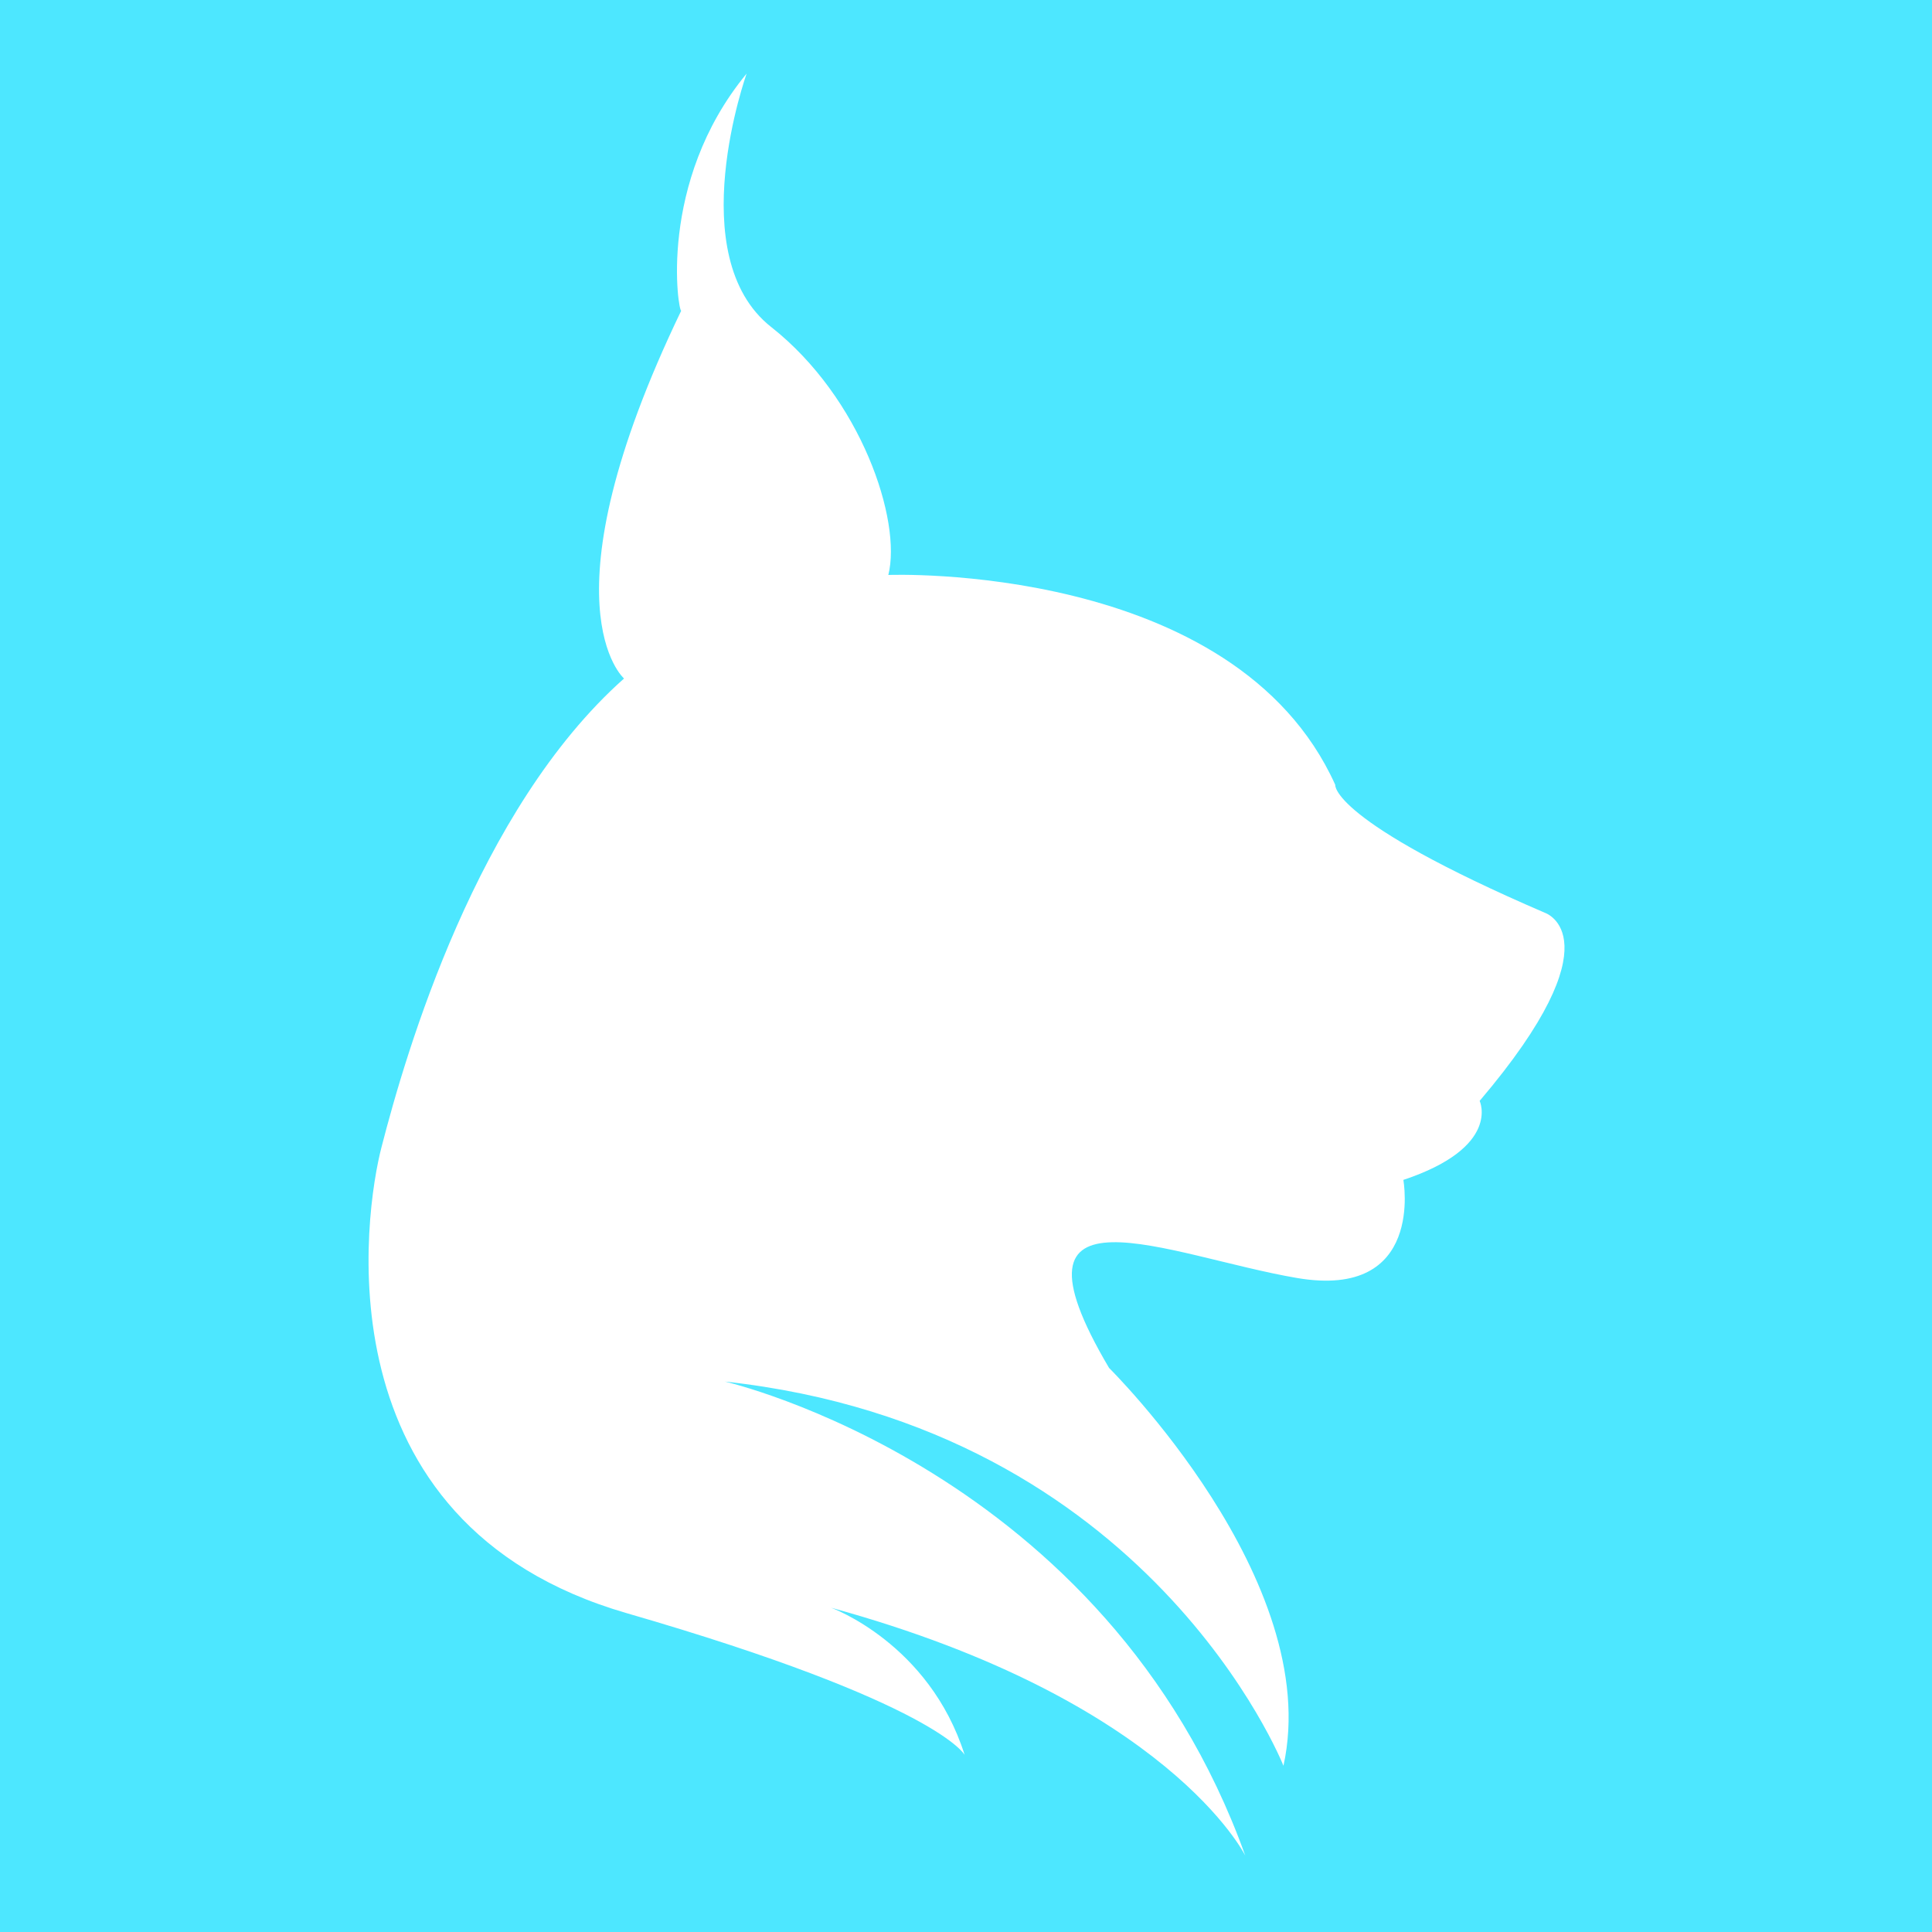
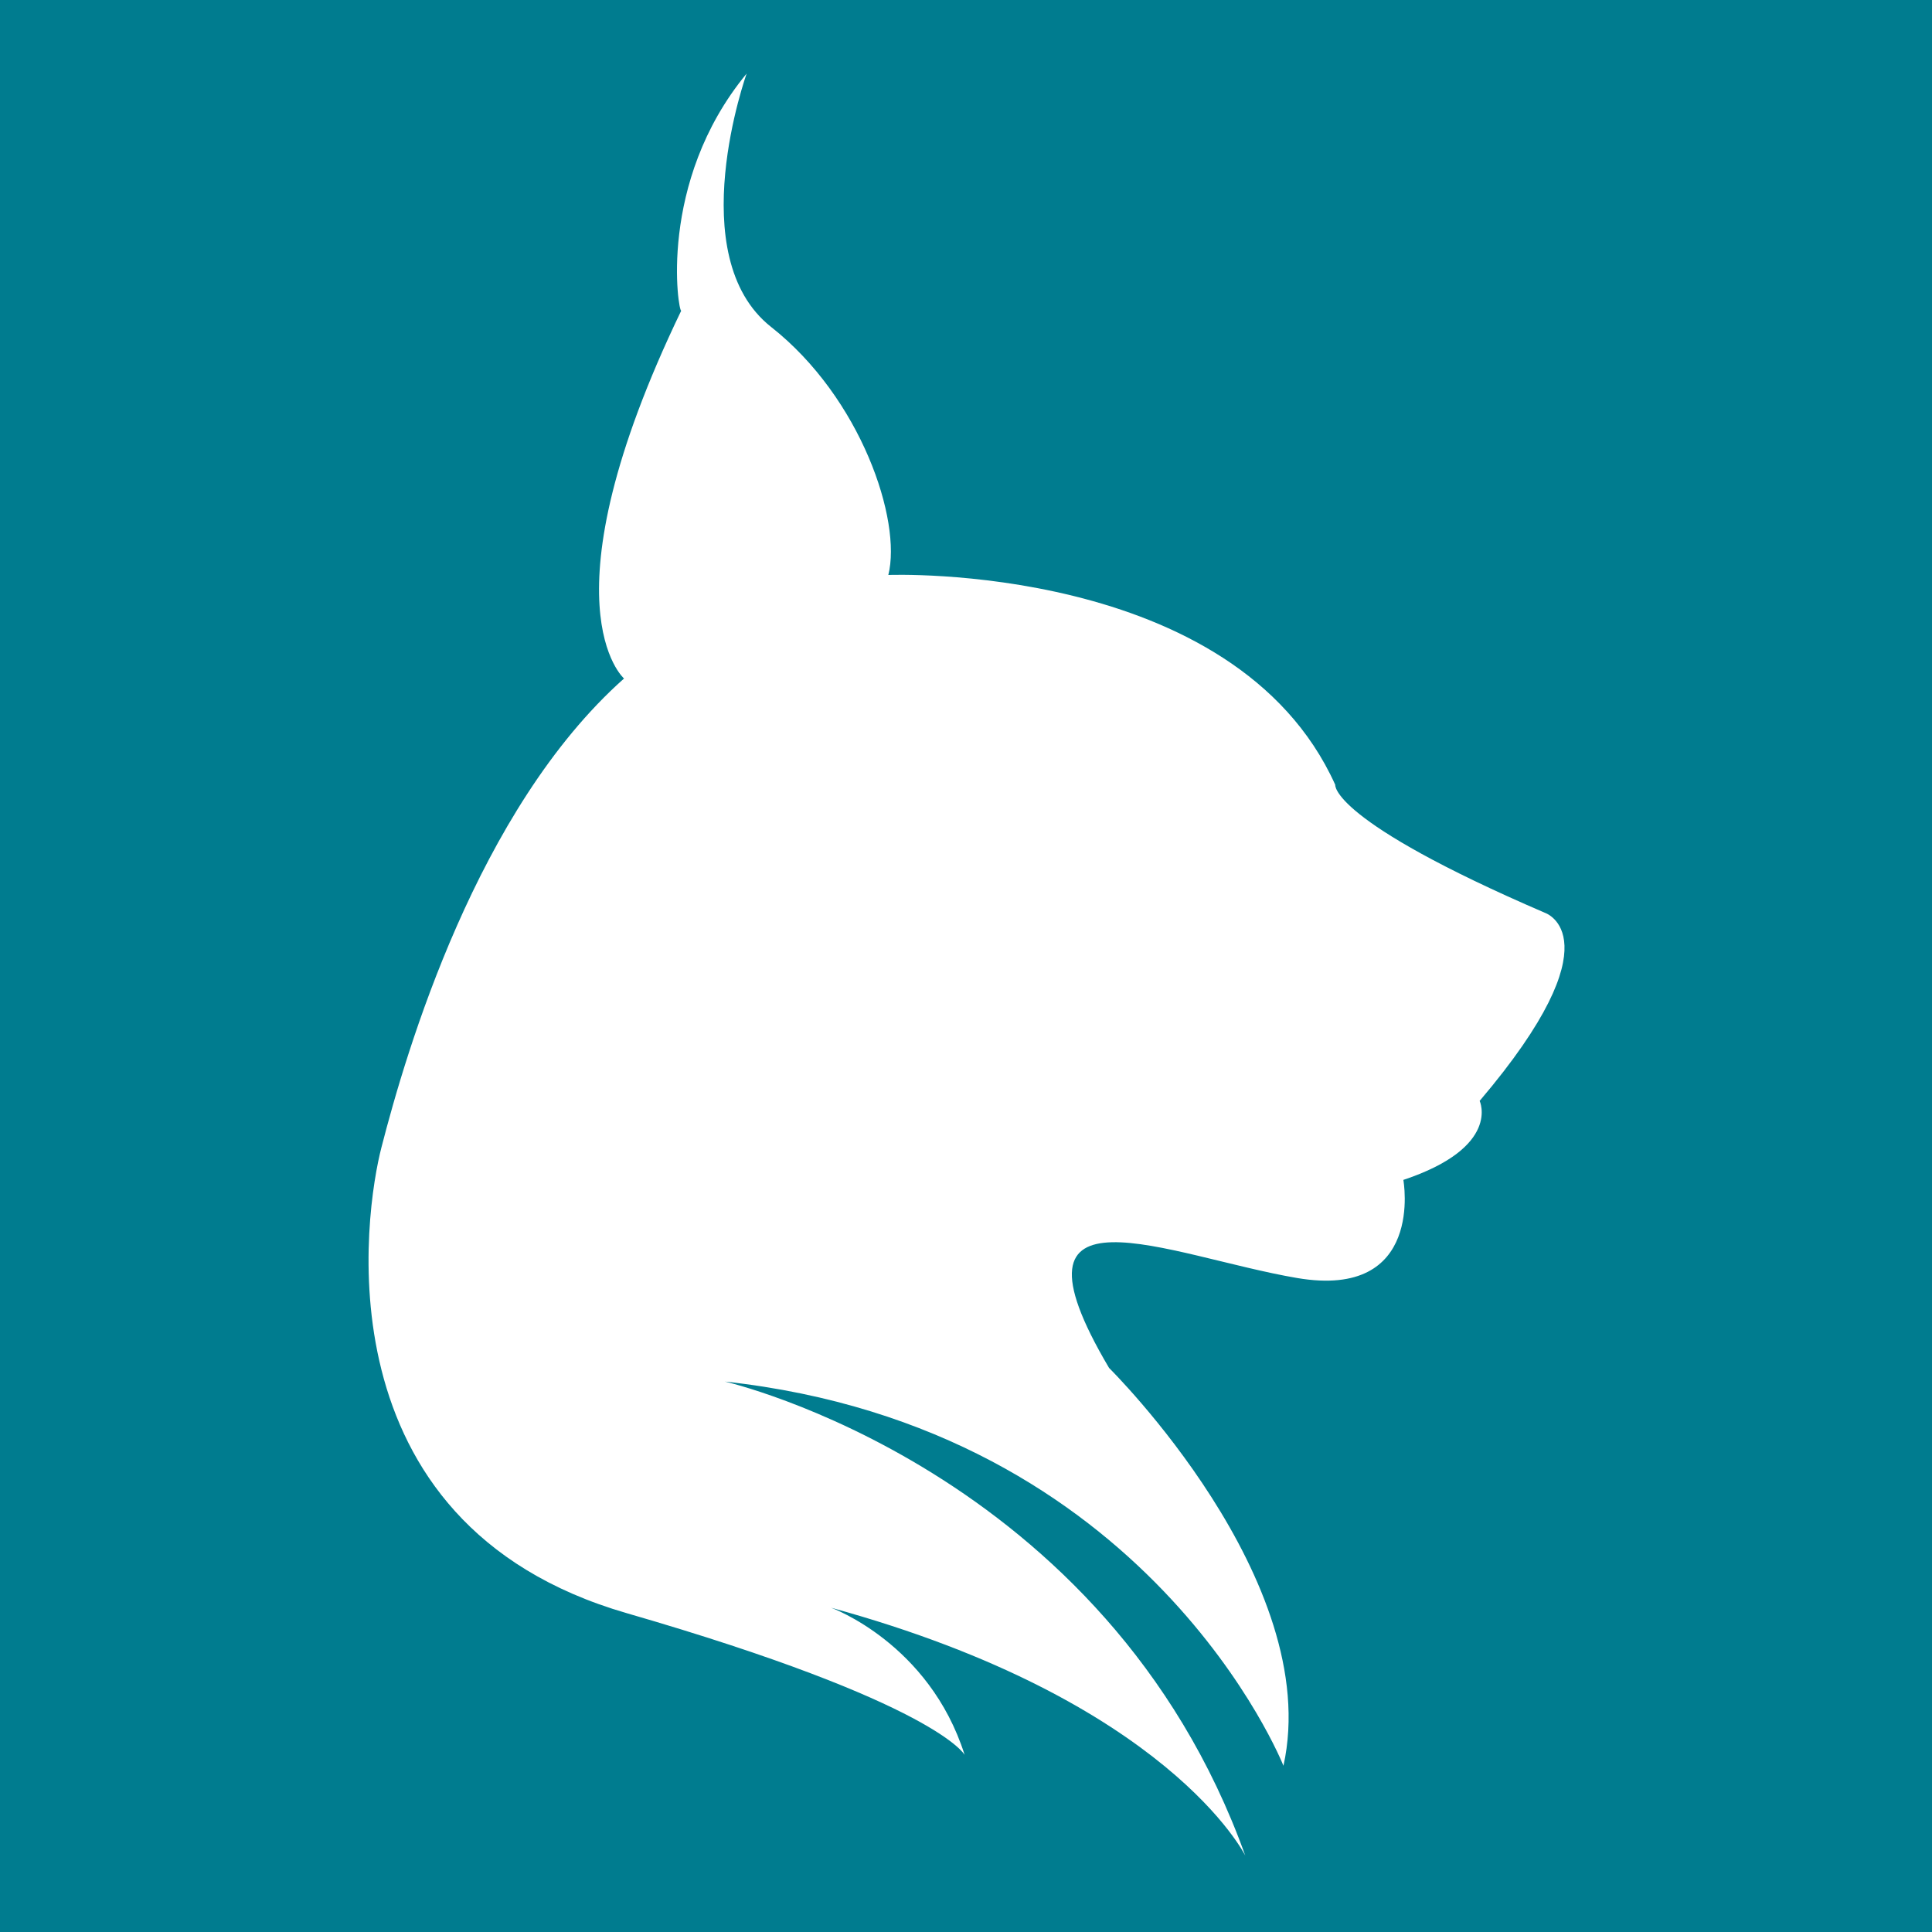
<svg xmlns="http://www.w3.org/2000/svg" version="1.1" x="0px" y="0px" viewBox="0 0 70.9 70.9" style="enable-background:new 0 0 70.9 70.9;" xml:space="preserve">
-   <path d="M0,0h70.9v70.9H0V0z" fill="#4de7ff" />
+   <path d="M0,0h70.9v70.9H0V0z" fill="#007C8F" />
  <path d="M27.4,2.7c0,0-2.4,6.7,0.9,9.3s4.8,7.1,4.3,9.1c0,0,12.7-0.5,16.4,7.7c0,0-0.2,1.3,7.7,4.7c0,0,2.7,0.9-2.4,6.9 c0,0,0.8,1.7-2.8,2.9c0,0,0.8,4.4-3.9,3.6c-4.7-0.8-11.1-3.8-6.9,3.3c0,0,7.9,7.8,6.4,14.6c0,0-4.9-12.4-20.5-14.1 c0,0,14,3.2,19.1,17.4c0,0-2.8-5.7-15.2-9.1c0,0,3.6,1.3,4.9,5.4c0,0-1-1.9-12.4-5.2s-9.6-14.8-9-17.1c0.9-3.5,3.5-12.4,8.9-17.2 c0,0-3.1-2.7,2.1-13.5C24.9,11.5,24.1,6.7,27.4,2.7z" fill="#ffffff" />
</svg>
